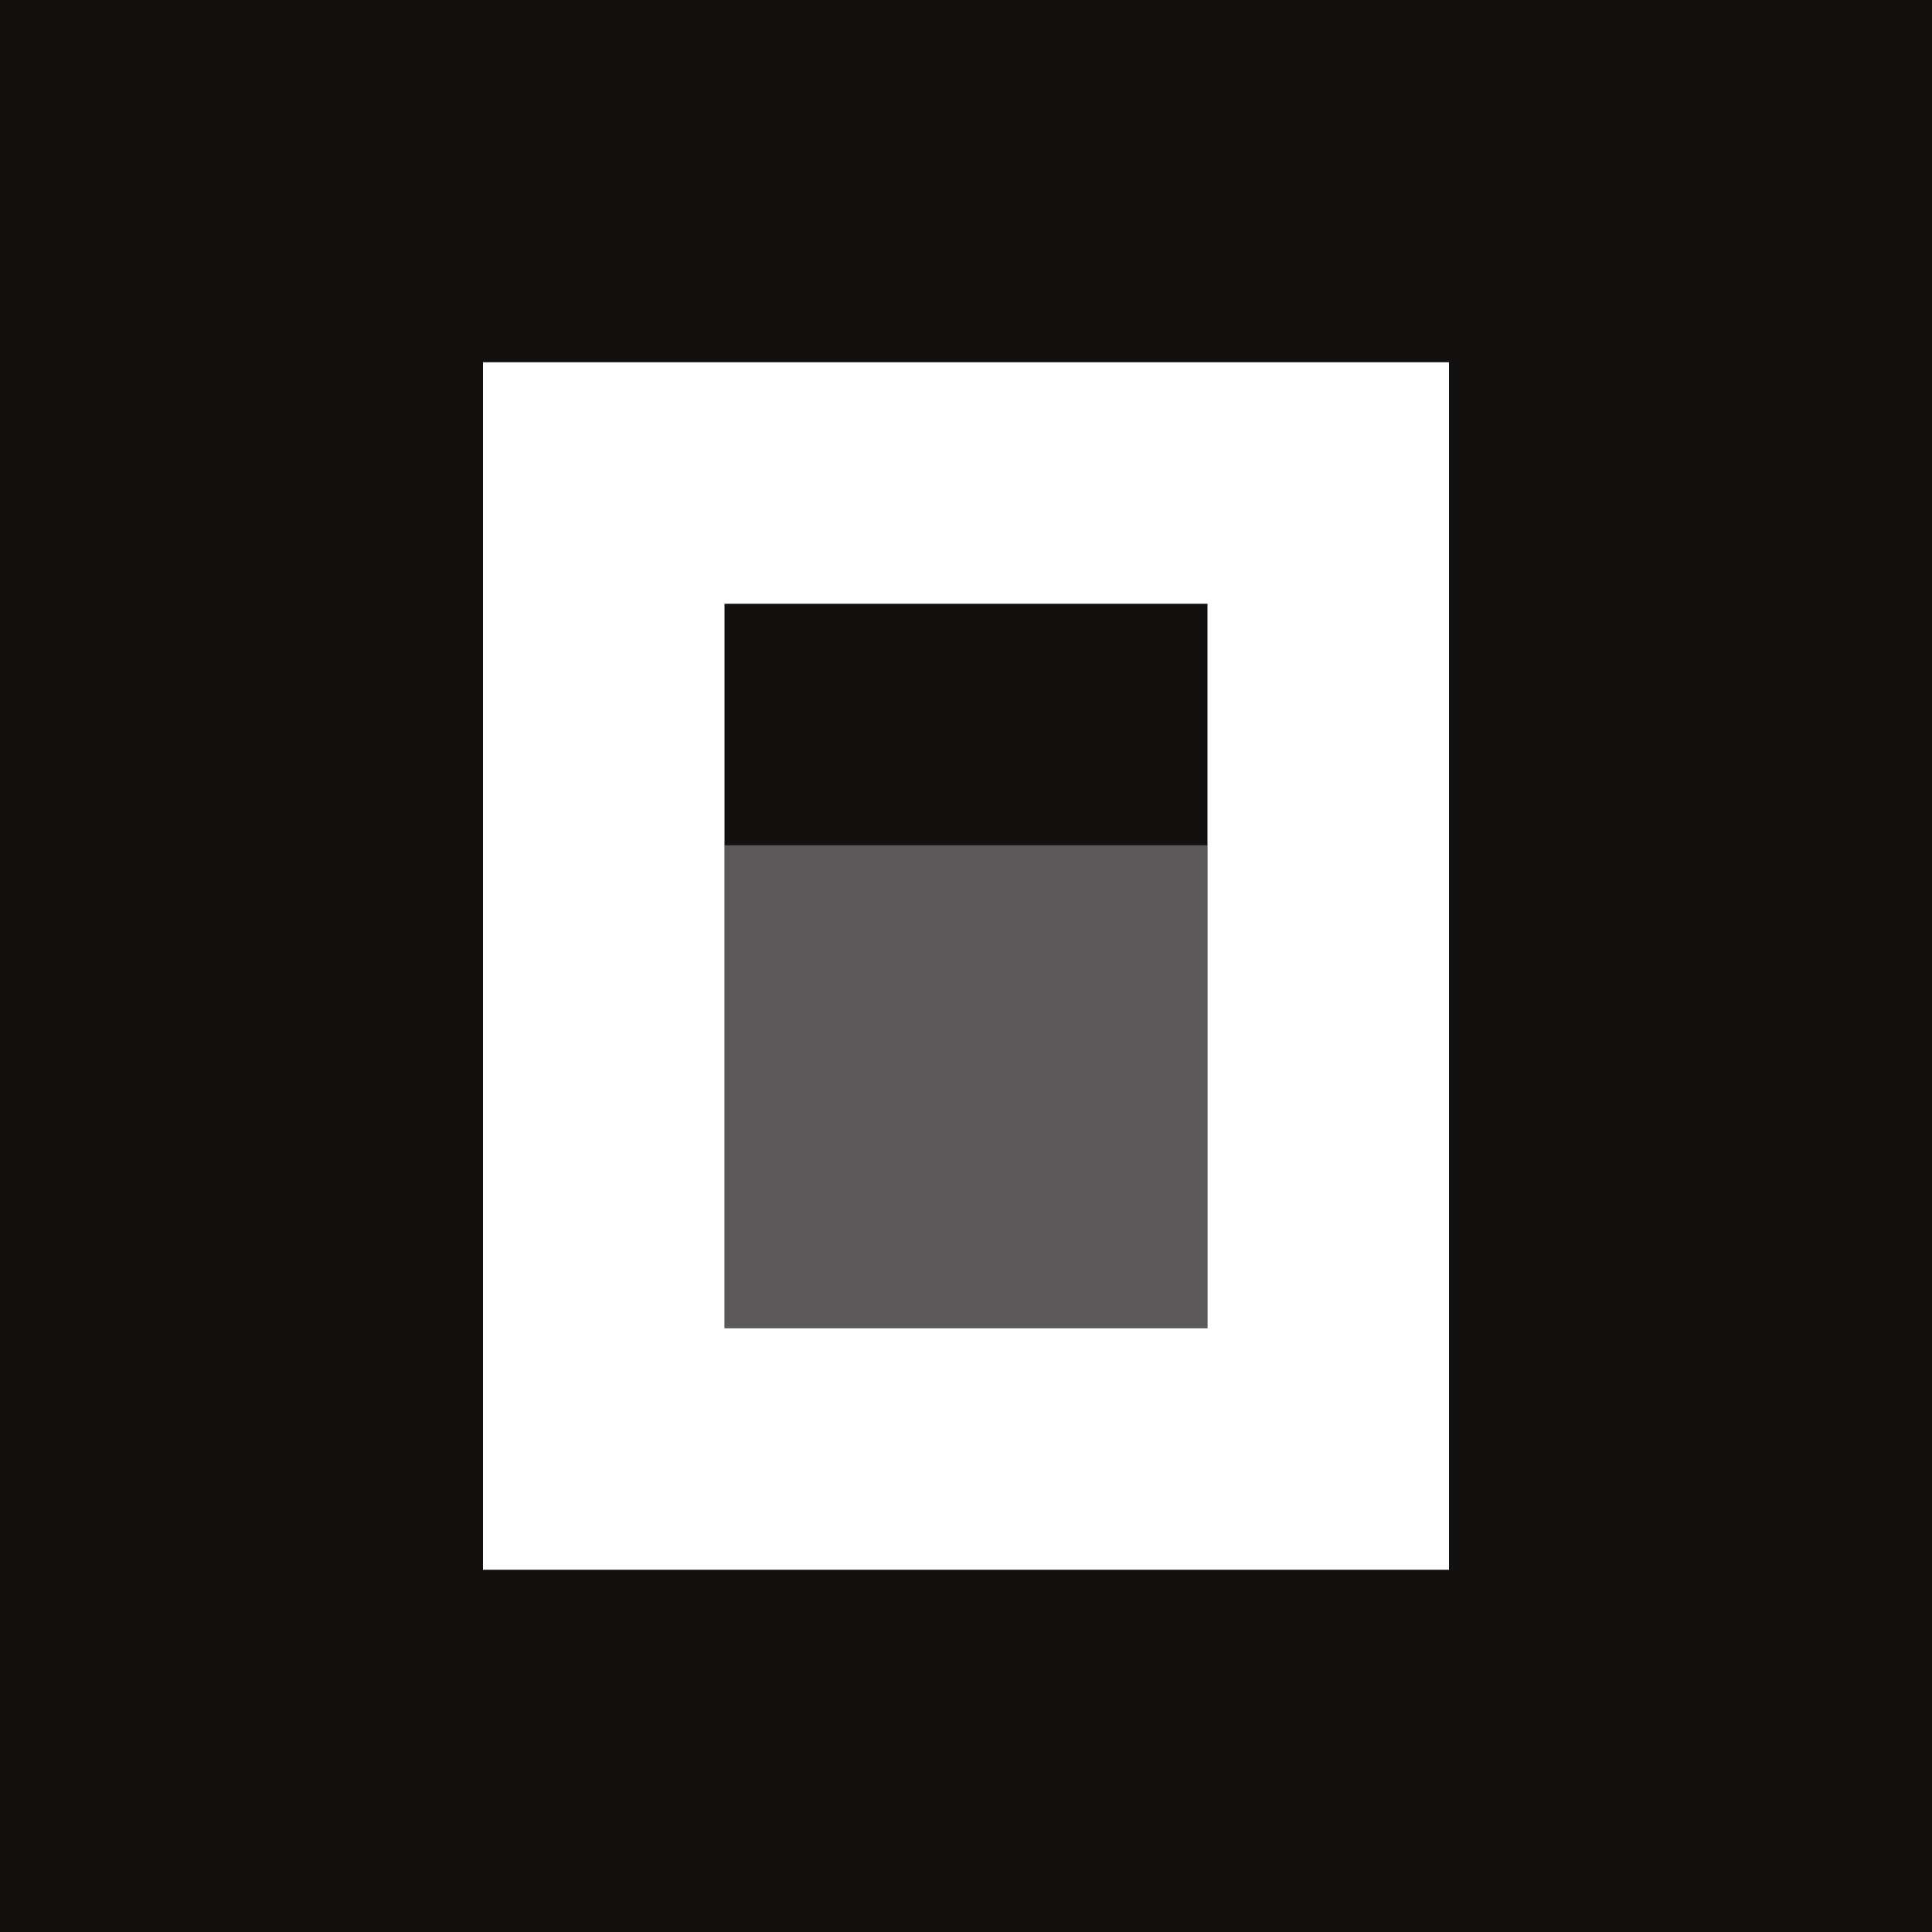
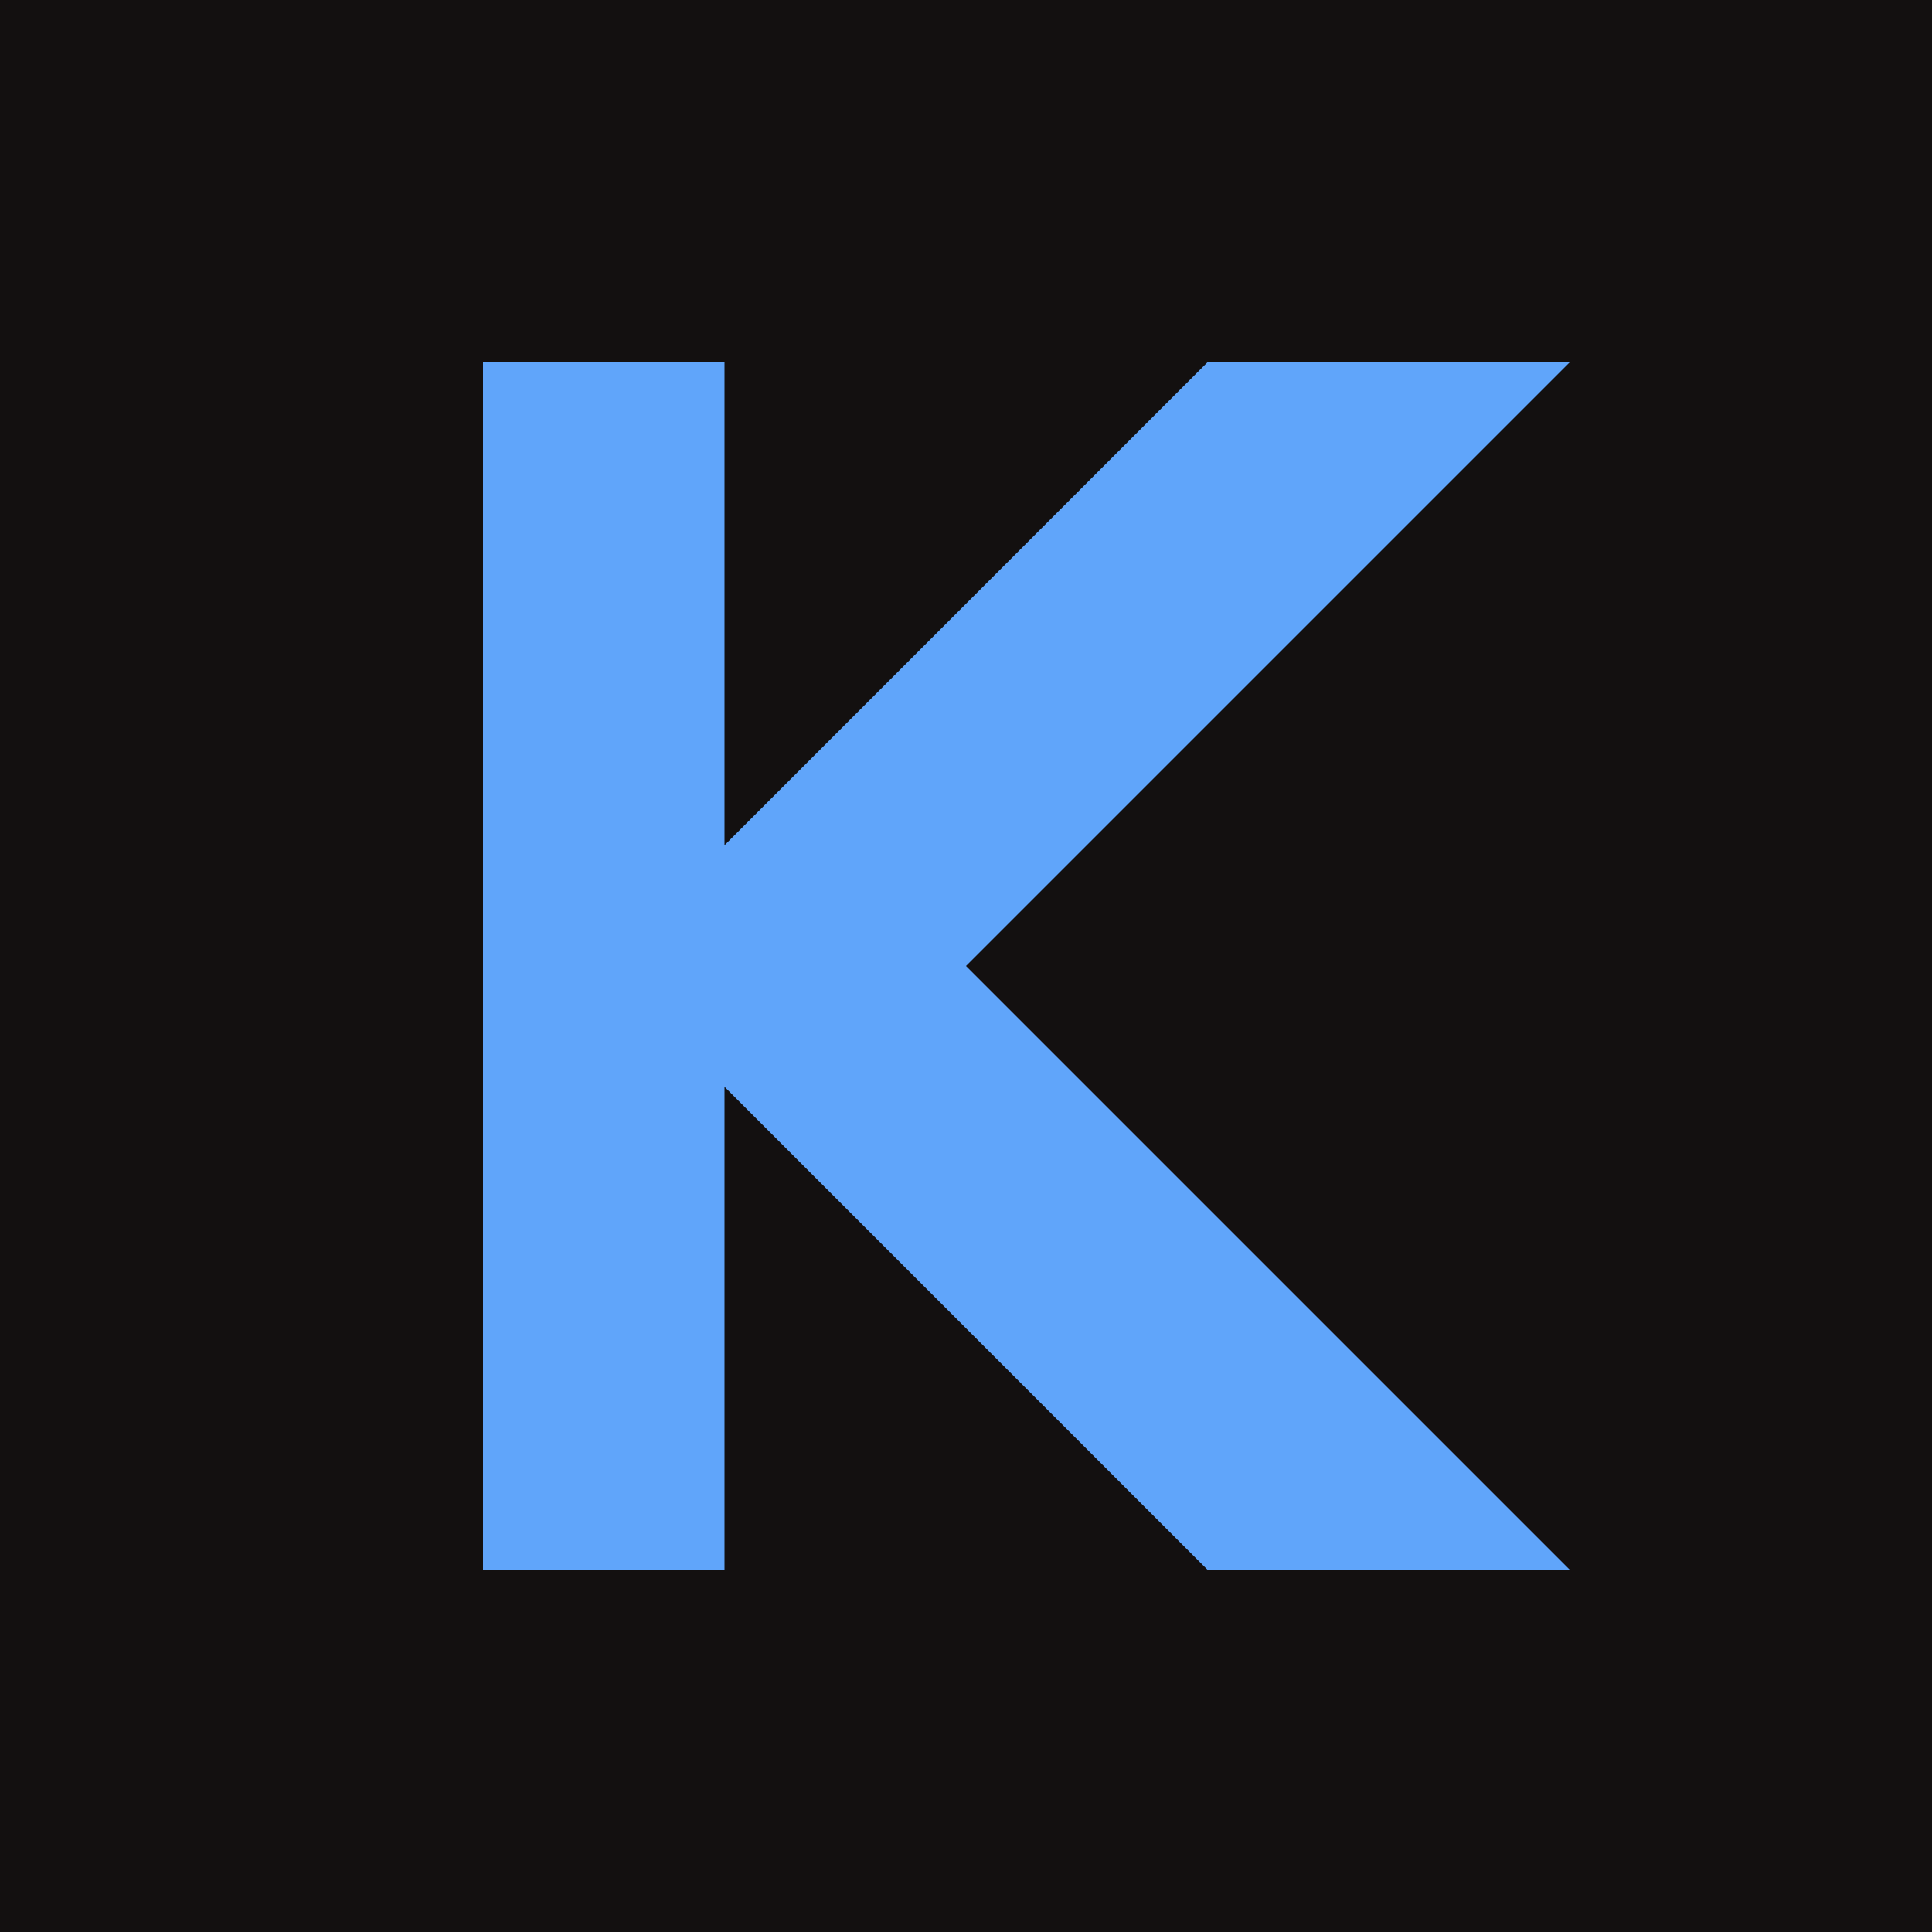
<svg xmlns="http://www.w3.org/2000/svg" version="1.1" width="512" height="512">
  <svg width="512" height="512" viewBox="0 0 512 512" fill="none">
    <rect width="512" height="512" fill="#131010" />
-     <path d="M320 224V352H192V224H320Z" fill="#5A5858" />
-     <path fill-rule="evenodd" clip-rule="evenodd" d="M384 416H128V96H384V416ZM320 160H192V352H320V160Z" fill="white" />
+     <path d="M128 96H192V224L320 96H416L256 256L416 416H320L192 288V416H128V96Z" fill="#60A5FA" />
  </svg>
-   <style>@media (prefers-color-scheme: light) { :root { filter: none; } }
- @media (prefers-color-scheme: dark) { :root { filter: none; } }
- </style>
+   <style>
+     @media (prefers-color-scheme: light) { :root { filter: none; } }
+     @media (prefers-color-scheme: dark) { :root { filter: none; } }
+   </style>
</svg>
